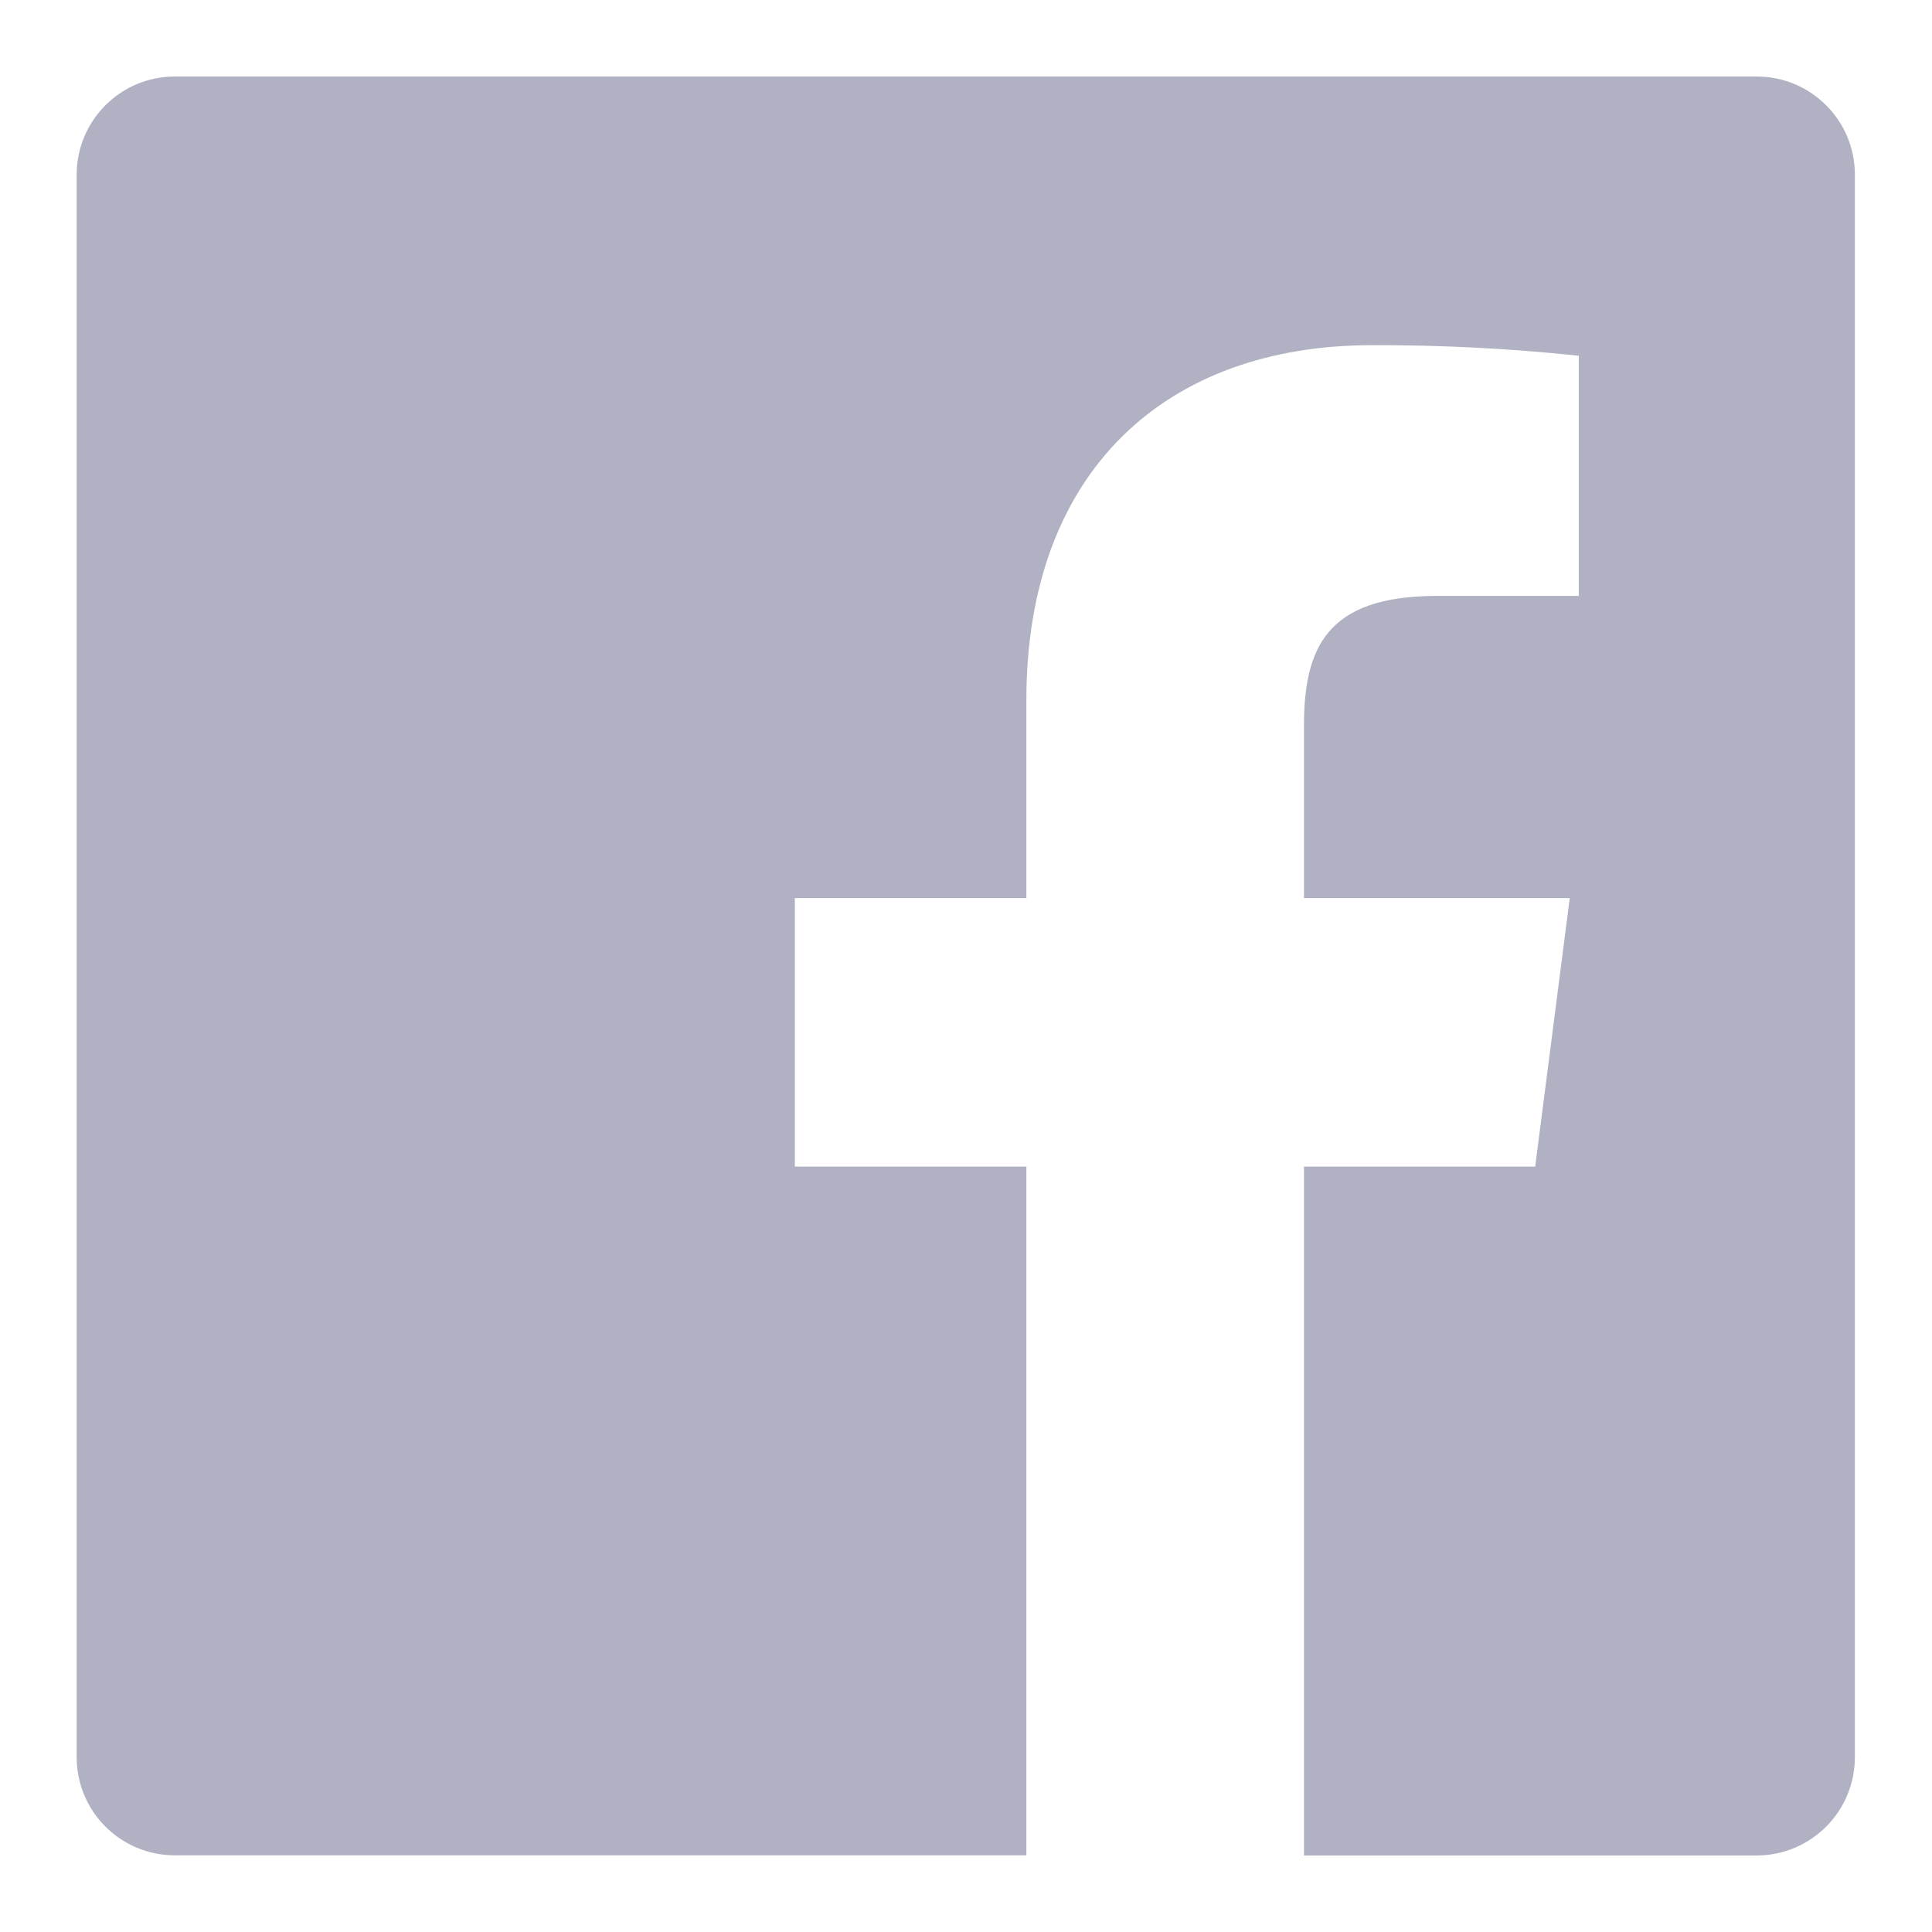
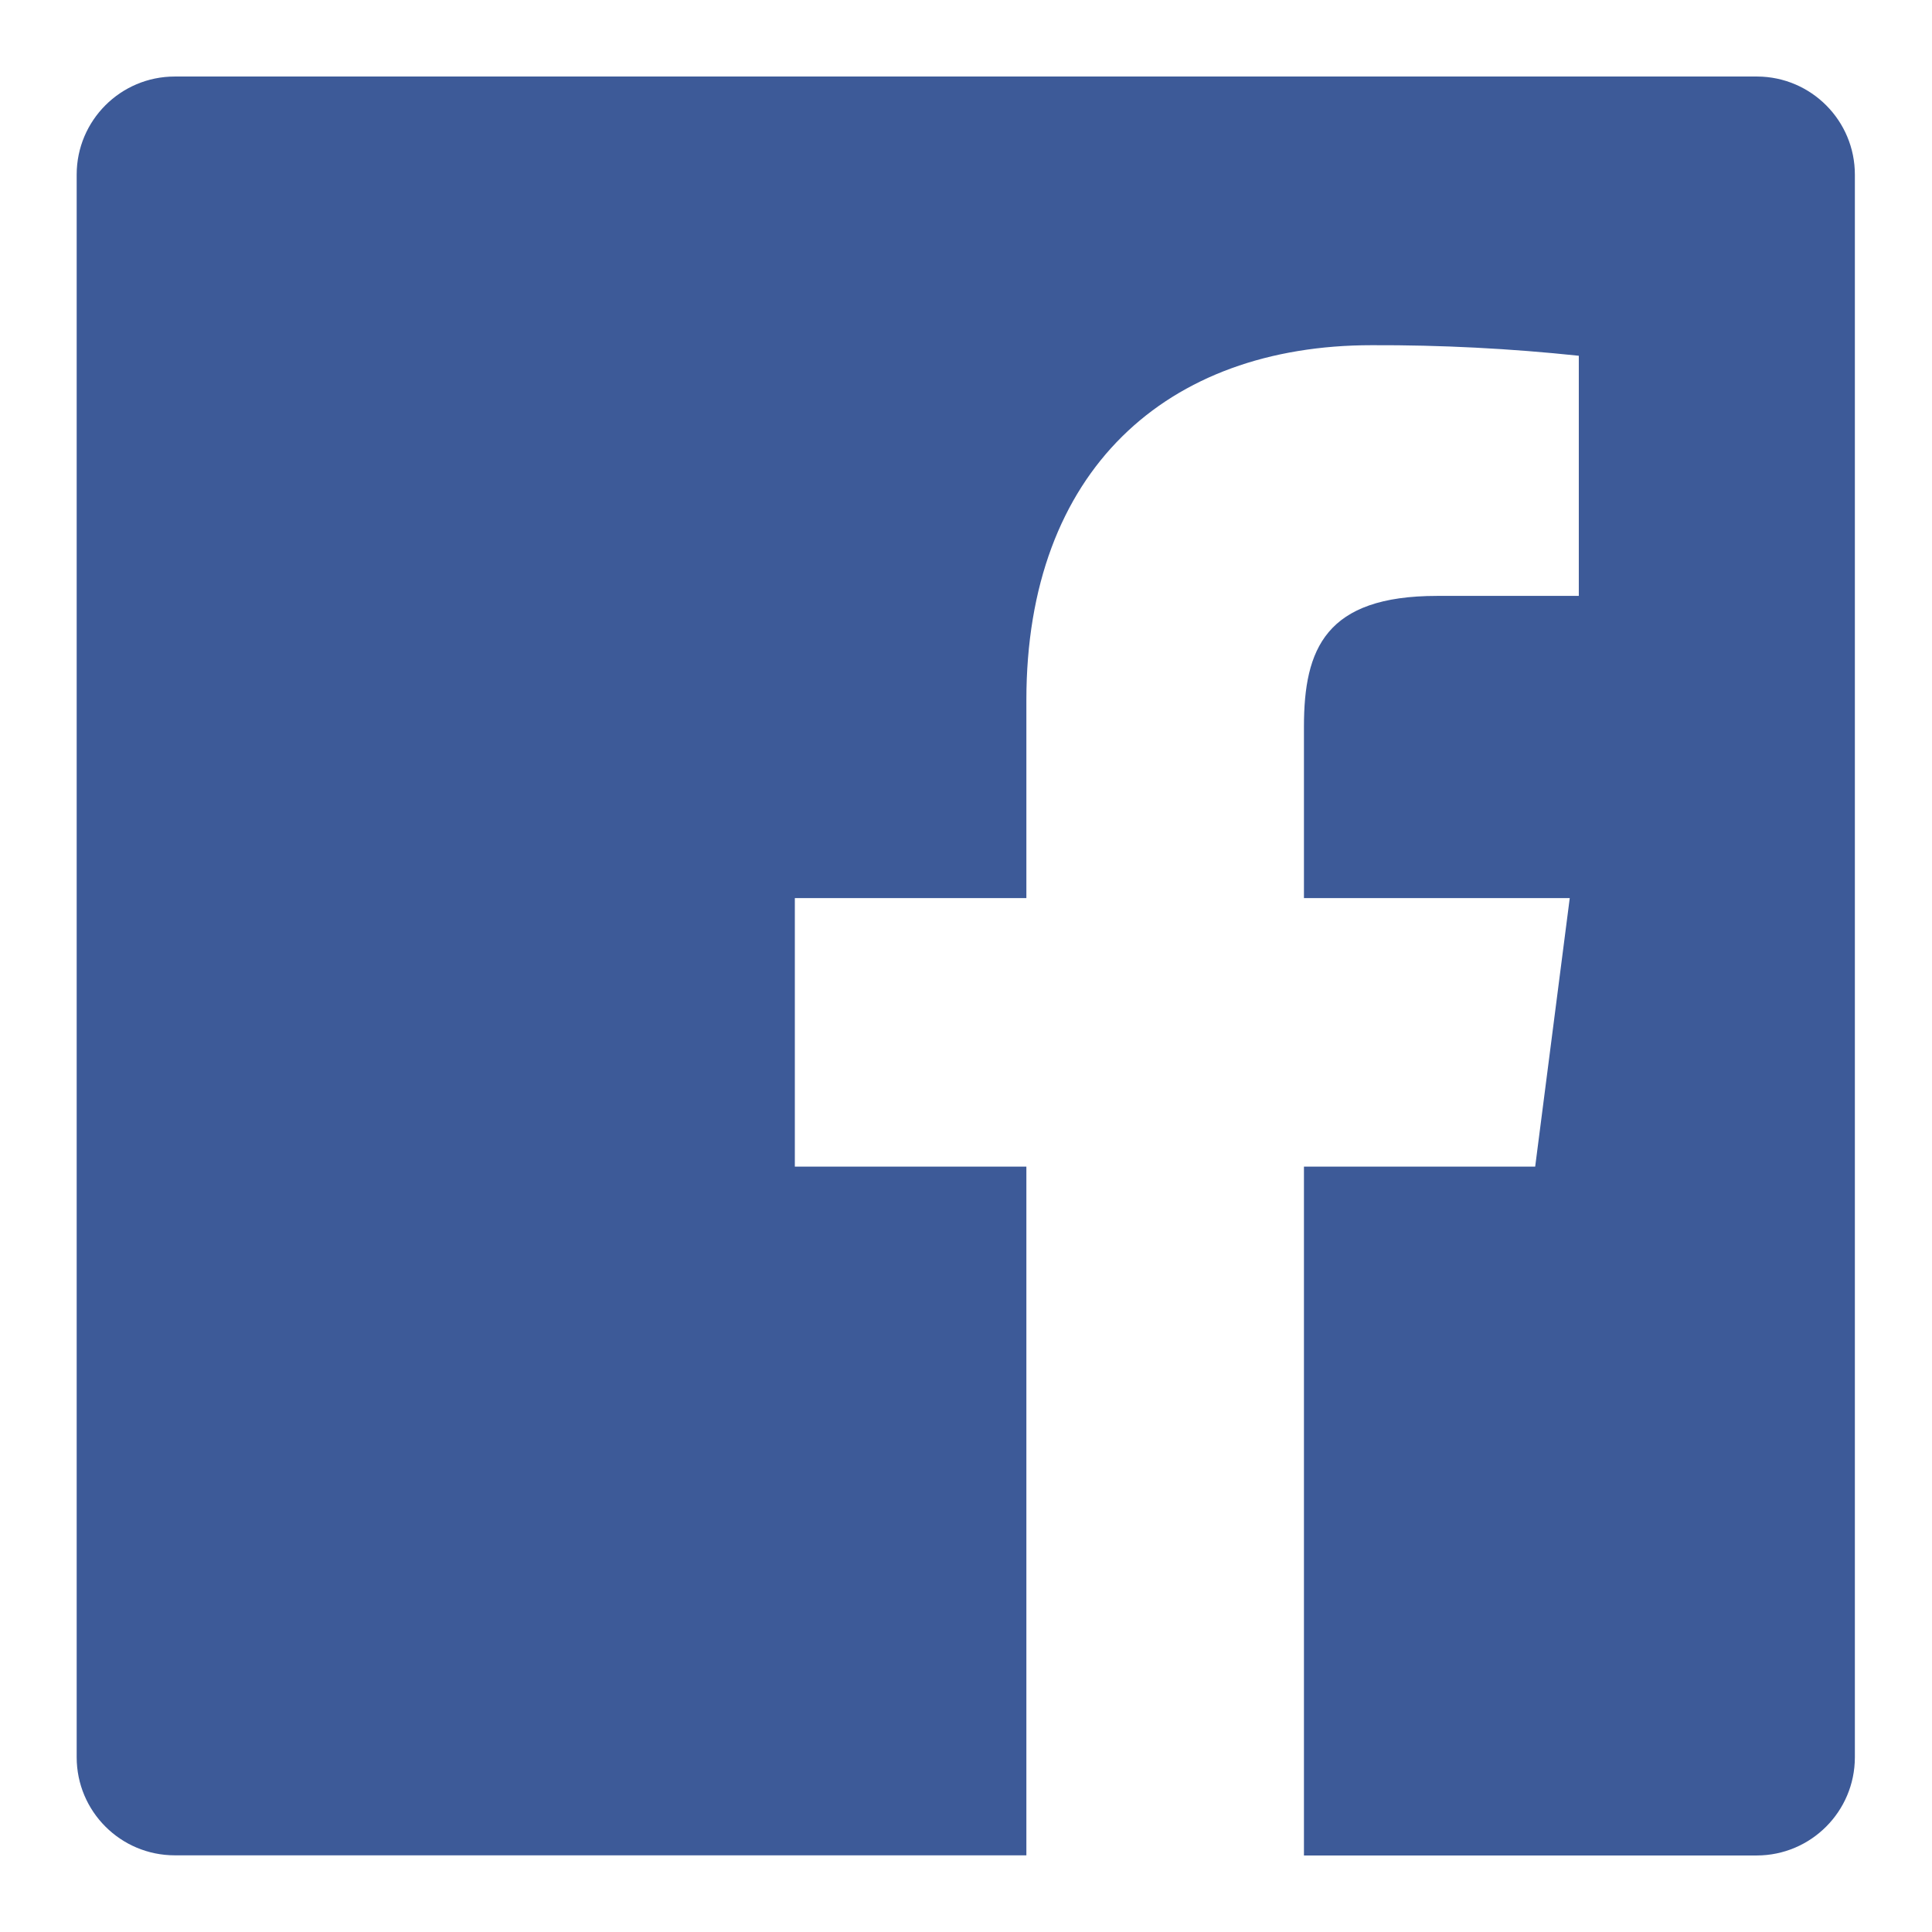
<svg xmlns="http://www.w3.org/2000/svg" version="1.0" viewBox="0 0 128 128">
-   <path fill="#b0b2c3" d="M116.42 5.07H11.58a6.5 6.5 0 00-6.5 6.5v104.85a6.5 6.5 0 006.5 6.5H68V77.29H52.66V59.5H68V46.38c0-15.22 9.3-23.51 22.88-23.51a126 126 0 0113.72.7v15.91h-9.39c-7.39 0-8.82 3.51-8.82 8.66V59.5H104l-2.29 17.79H86.39v45.64h30a6.51 6.51 0 006.5-6.5V11.58a6.5 6.5 0 00-6.47-6.51z" />
+   <path fill="#3d5a98" d="M116.42 5.07H11.58a6.5 6.5 0 00-6.5 6.5v104.85a6.5 6.5 0 006.5 6.5H68V77.29H52.66V59.5H68V46.38c0-15.22 9.3-23.51 22.88-23.51a126 126 0 0113.72.7v15.91h-9.39c-7.39 0-8.82 3.51-8.82 8.66V59.5H104l-2.29 17.79H86.39v45.64h30a6.51 6.51 0 006.5-6.5V11.58a6.5 6.5 0 00-6.47-6.51z" />
</svg>
